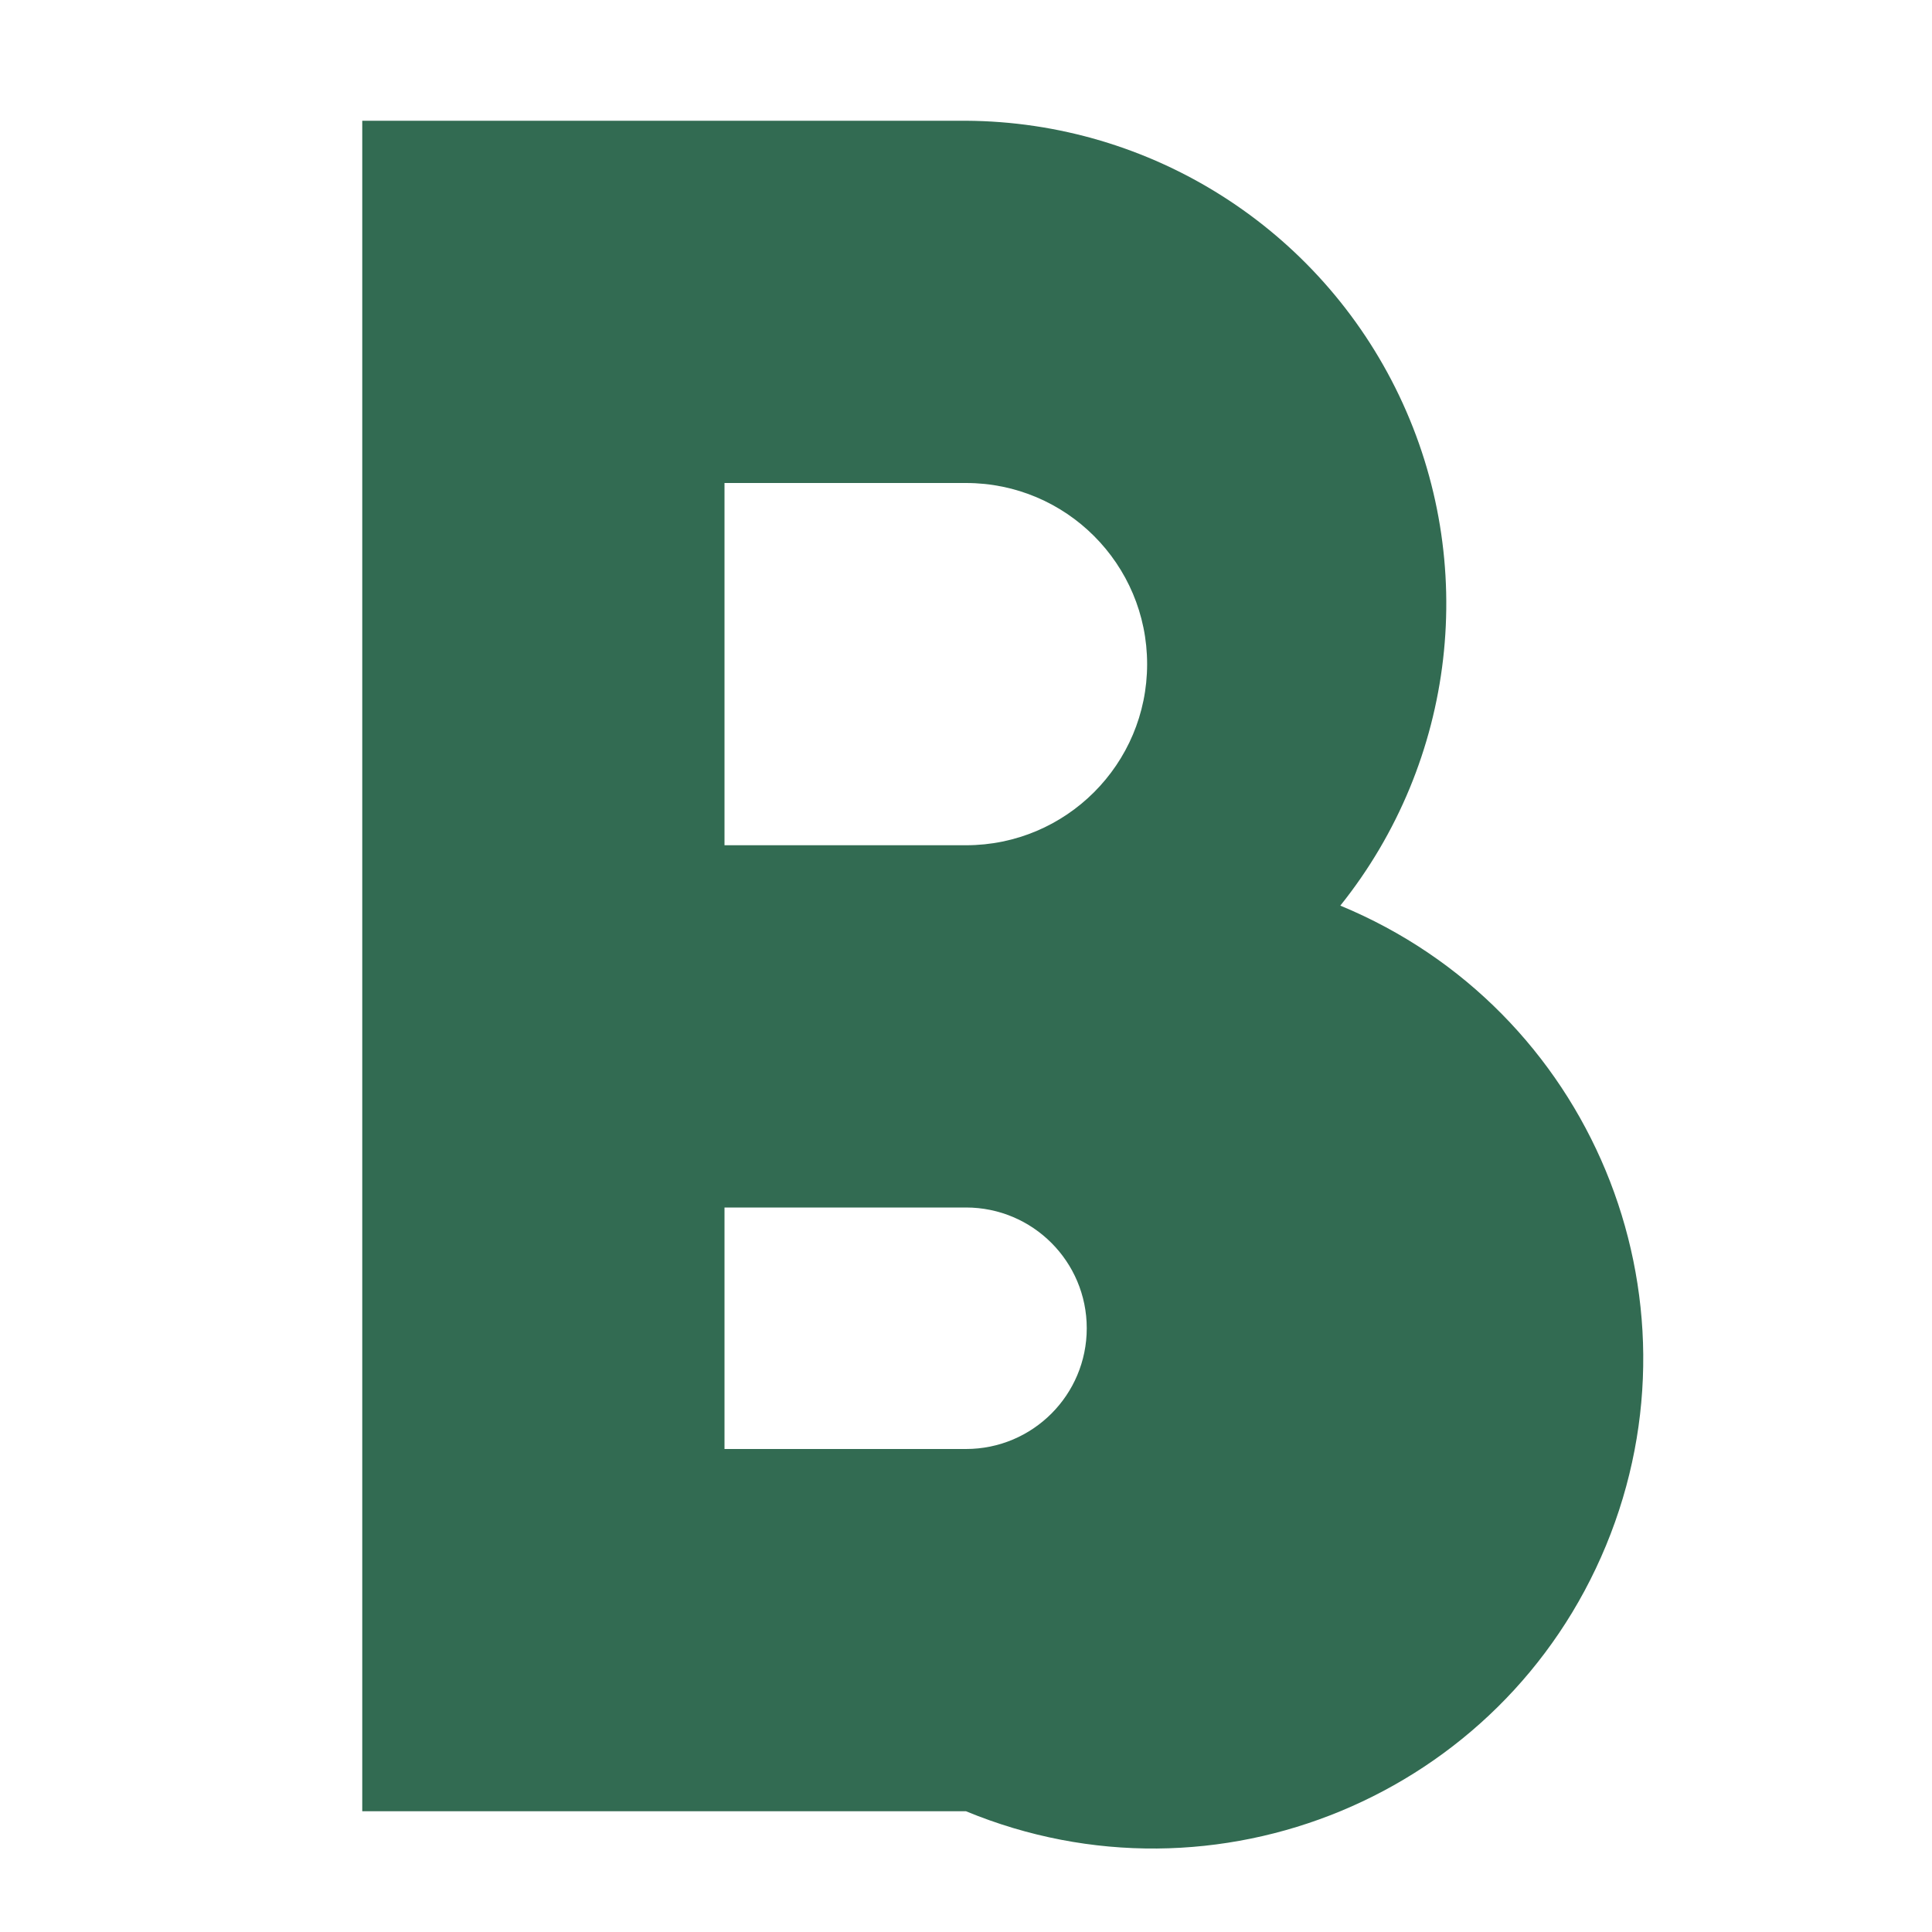
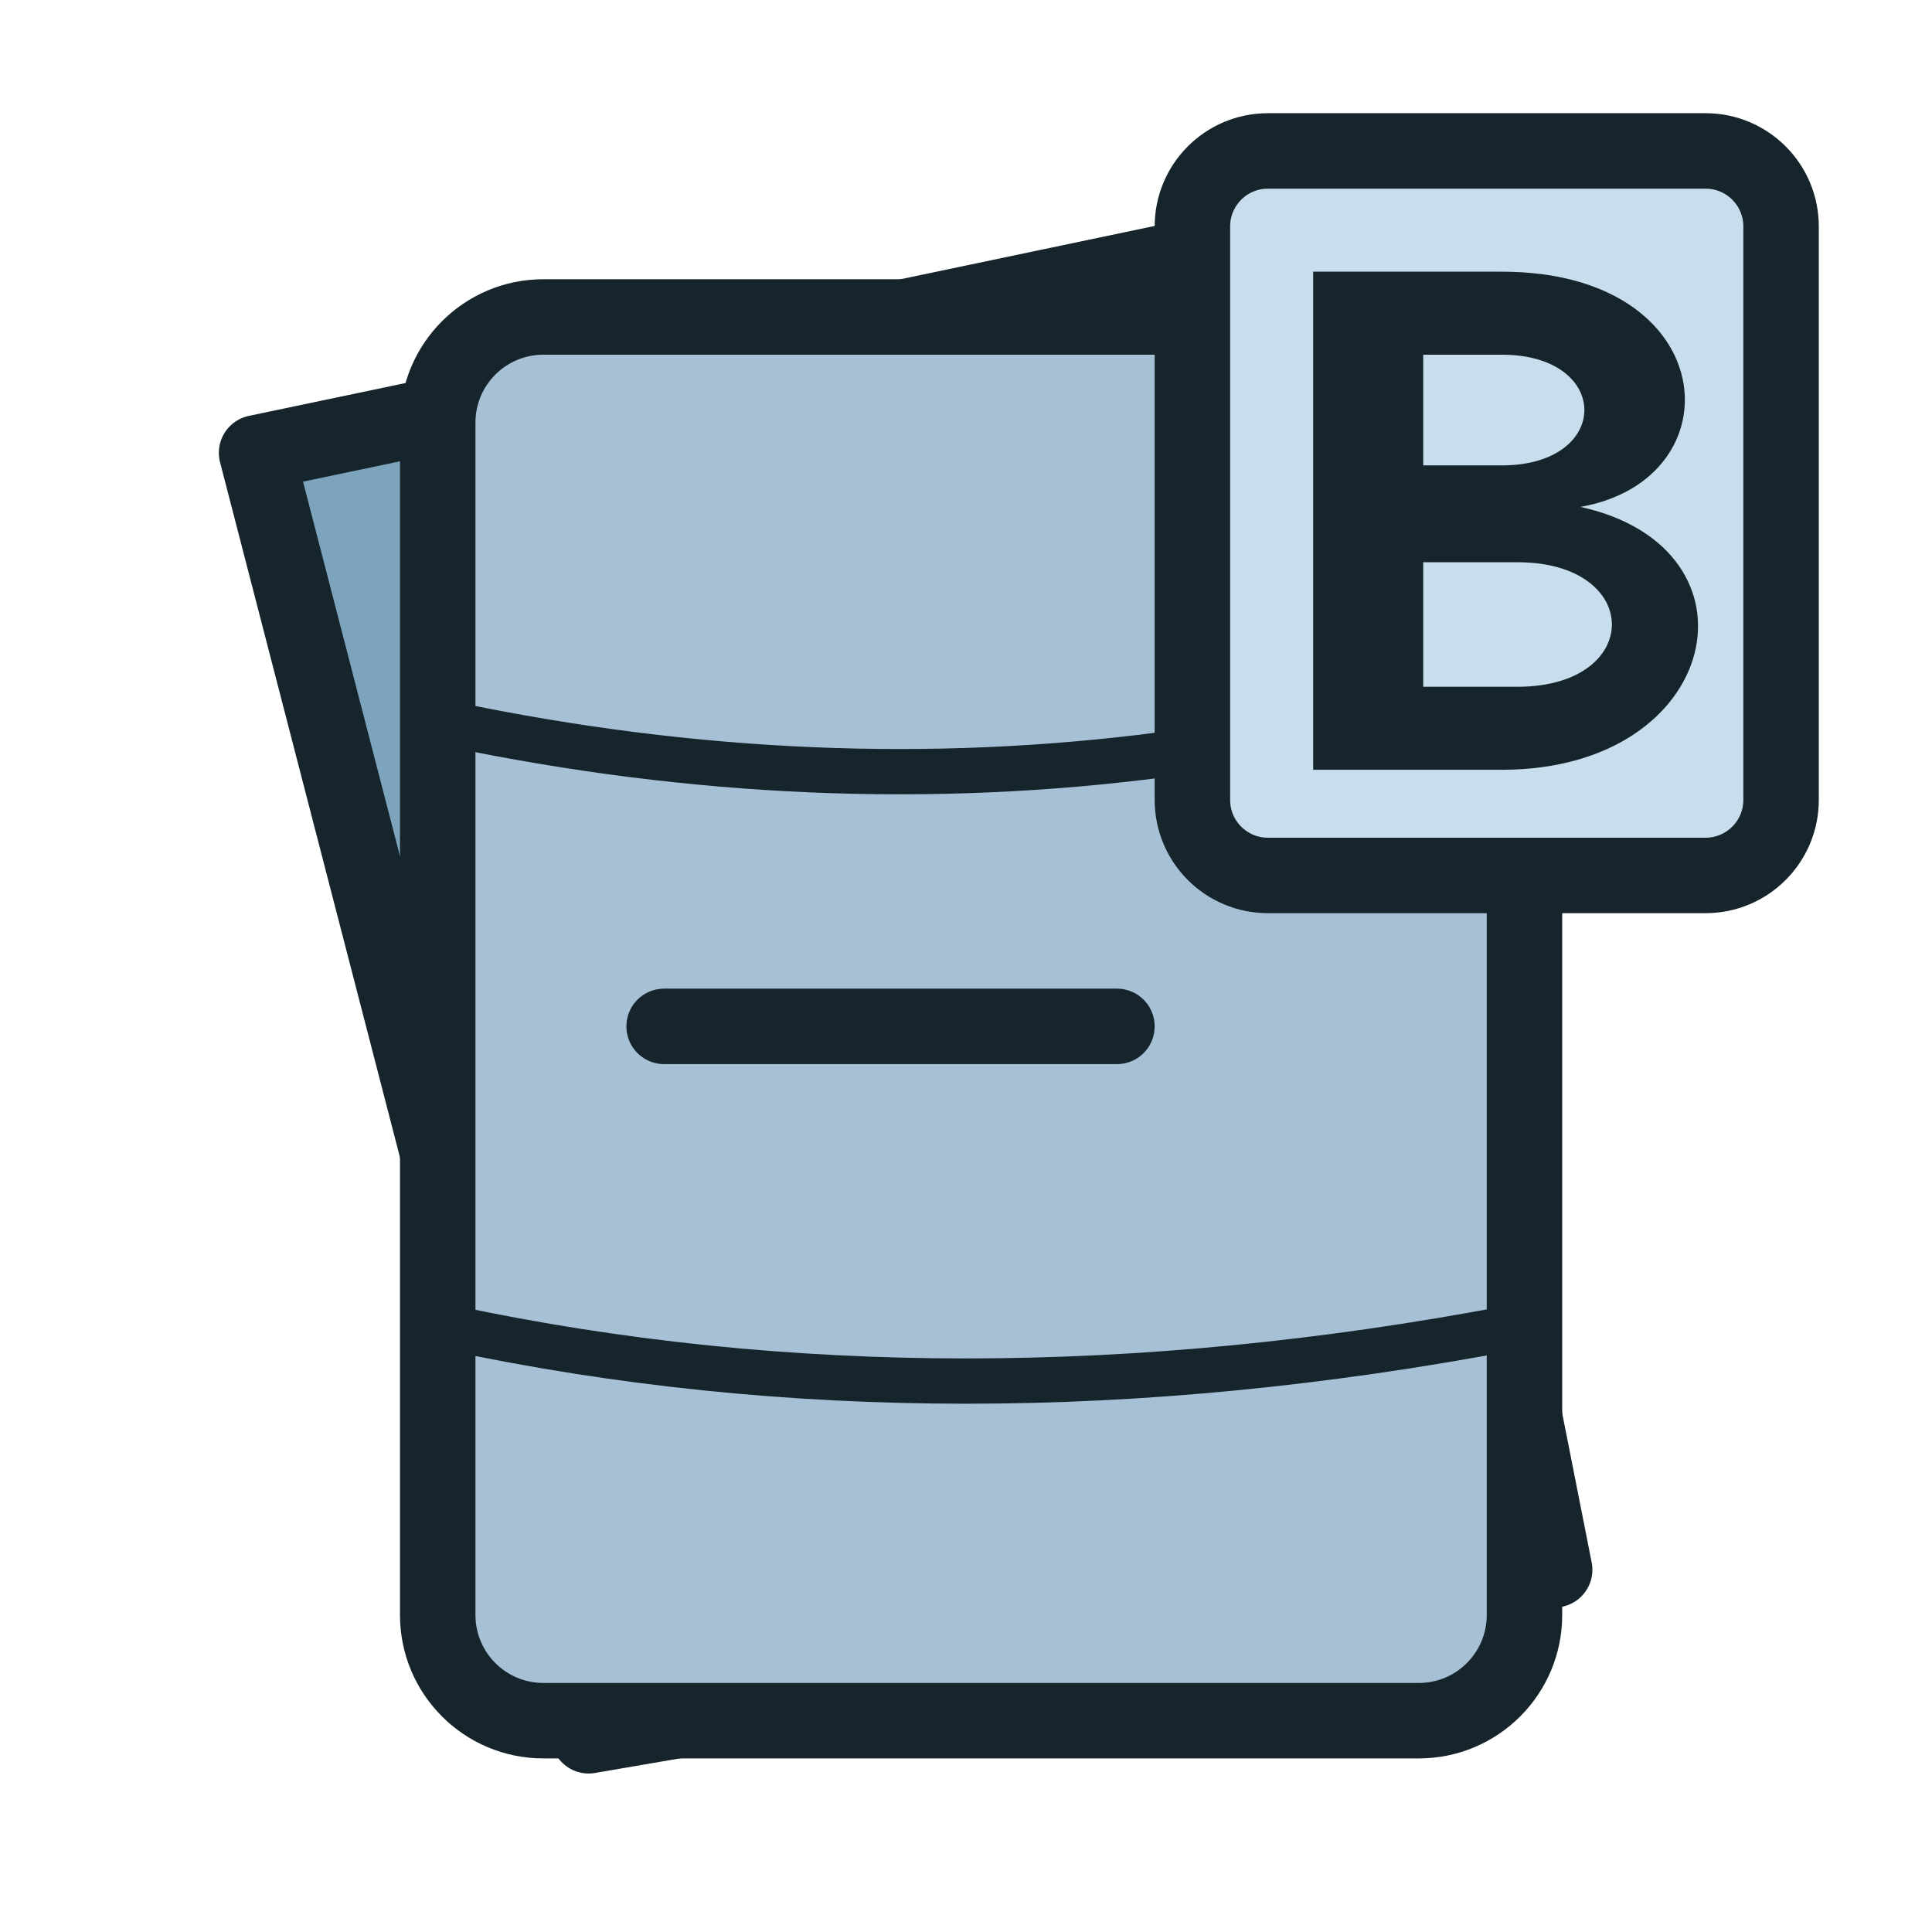
- <svg xmlns="http://www.w3.org/2000/svg" width="16" height="16" viewBox="0 0 16 16">
-   <path fill="#326B52" d="M3 1h5a4 4 0 0 1 3.1 6.5A4 4 0 0 1 8 15H3V1zm3 3v3h2a1.5 1.5 0 0 0 0-3H6zm0 6v2h2a1 1 0 0 0 0-2H6z" />
+ <svg xmlns="http://www.w3.org/2000/svg" width="16" height="16" viewBox="0 0 128 128">
+   <path d="M17 30L79 17Q85 16 87 23L103 104L39 115Z" fill="#7CA4BD" stroke="#16242B" stroke-width="5" stroke-linecap="round" stroke-linejoin="round" />
+   <rect x="29" y="21" width="72" height="93" rx="7" fill="#A6C1D6" stroke="#16242B" stroke-width="5" />
+   <path d="M30 48Q54 53 77 50M30 88Q63 95 100 88" fill="none" stroke="#16242B" stroke-width="3" stroke-linecap="round" stroke-linejoin="round" />
+   <rect x="79" y="10" width="39" height="48" rx="5" fill="#C8DEEC" stroke="#16242B" stroke-width="5" />
+   <path transform="translate(87 18) scale(1.041667 0.9166667)" fill="#16242B" fill-rule="evenodd" d="M0 0H12C26 0 27 15 17 17C29 20 26 36 12 36H0ZM7 6V14H12C19 14 19 6 12 6ZM7 21V30H13C21 30 21 21 13 21Z" />
+   <path d="M44 68H74" fill="none" stroke="#16242B" stroke-width="5" stroke-linecap="round" stroke-linejoin="round" />
</svg>
